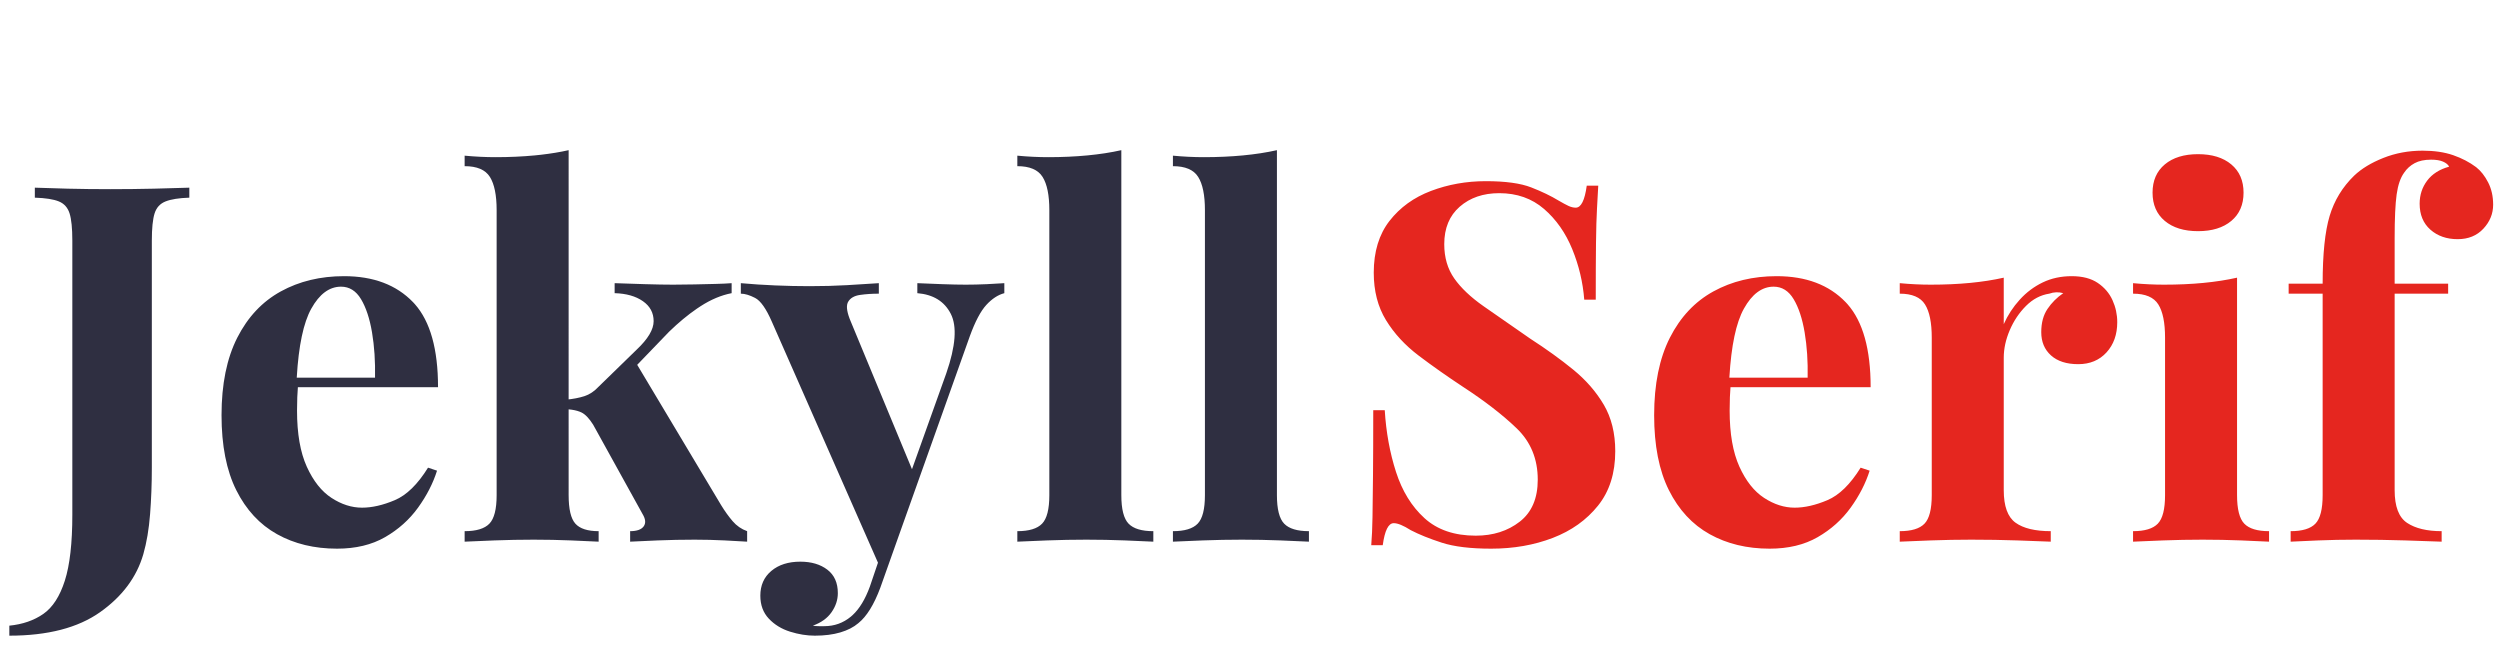
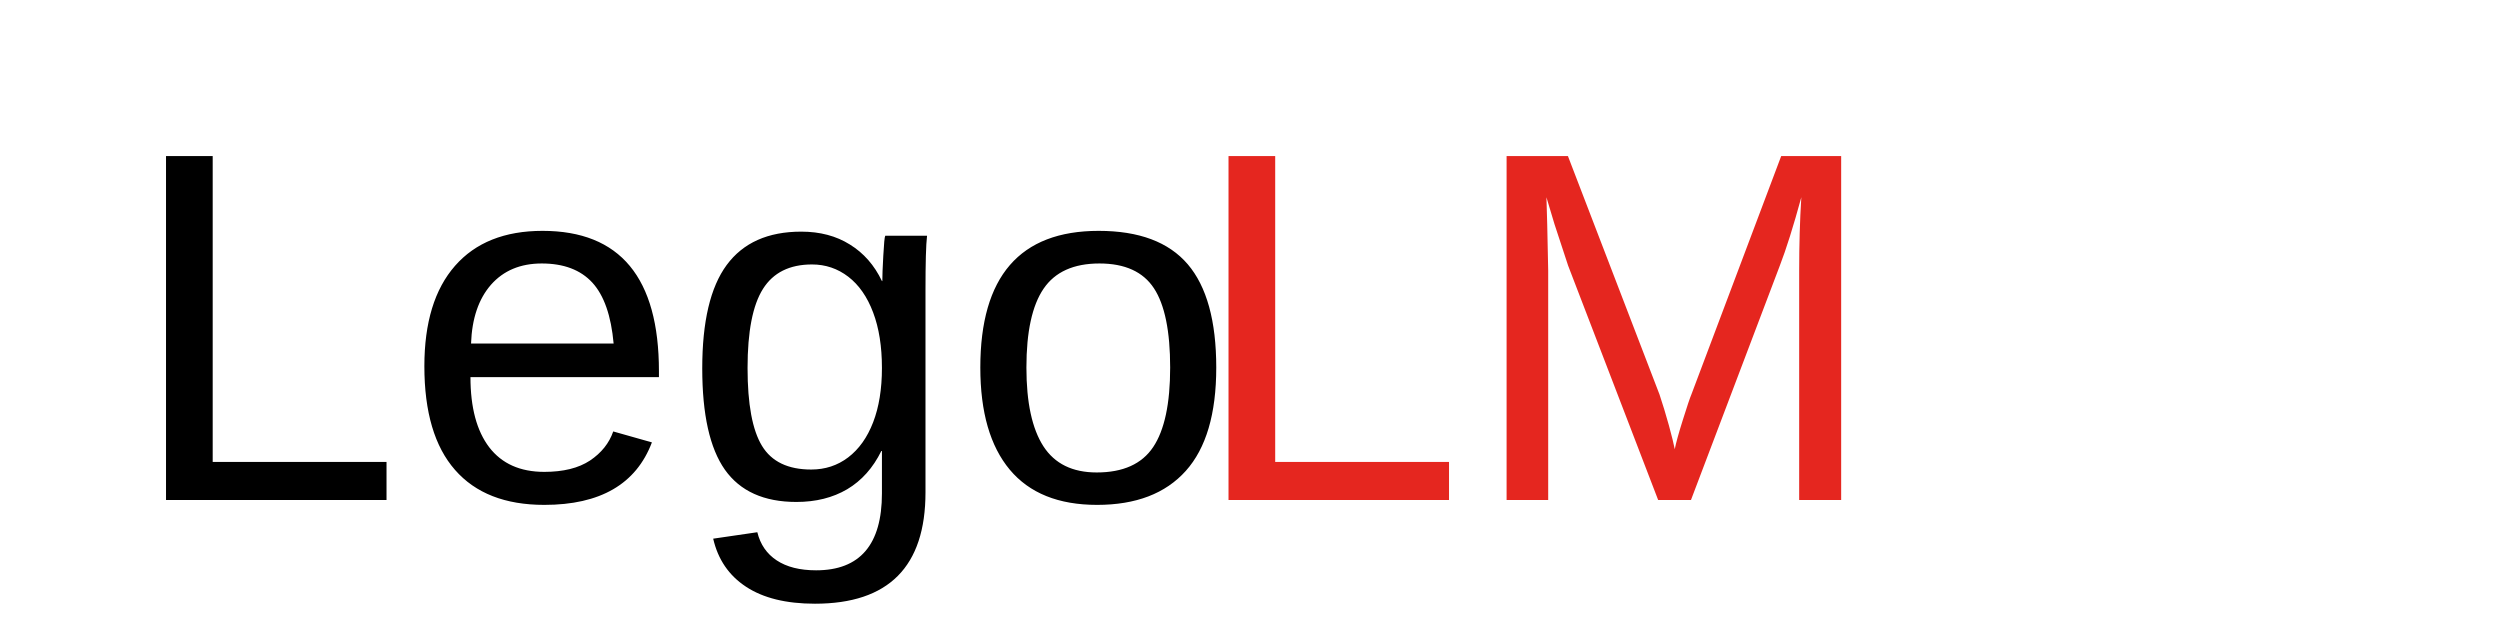
- <svg xmlns="http://www.w3.org/2000/svg" width="240px" height="64px" viewBox="0 0 240 64" version="1.1">
-   <g id="Page-1" stroke="none" stroke-width="1" fill="none" fill-rule="evenodd">
-     <g id="logo" transform="translate(2, 0)" fill-rule="nonzero">
-       <path id="Jekyll" fill="#2f2f41" d="M-1.104,61.024 C2.576,61.024 5.48,60.272 7.608,58.768 C9.736,57.264 11.12,55.408 11.76,53.2 C12.08,52.08 12.296,50.8 12.408,49.36 C12.52,47.92 12.576,46.44 12.576,44.92 L12.576,44.92 L12.576,23.104 C12.576,21.92 12.664,21.048 12.84,20.488 C13.016,19.928 13.368,19.544 13.896,19.336 C14.424,19.128 15.184,19.008 16.176,18.976 L16.176,18.976 L16.176,18.016 C15.28,18.048 14.152,18.08 12.792,18.112 C11.432,18.144 10.032,18.16 8.592,18.16 C7.152,18.16 5.784,18.144 4.488,18.112 C3.192,18.08 2.144,18.048 1.344,18.016 L1.344,18.016 L1.344,18.976 C2.368,19.008 3.136,19.128 3.648,19.336 C4.16,19.544 4.504,19.928 4.68,20.488 C4.856,21.048 4.944,21.92 4.944,23.104 L4.944,23.104 L4.944,49.408 C4.944,52.128 4.704,54.24 4.224,55.744 C3.744,57.248 3.056,58.312 2.16,58.936 C1.264,59.56 0.176,59.936 -1.104,60.064 L-1.104,60.064 L-1.104,61.024 Z M30.355,52.672 C32.147,52.672 33.683,52.304 34.963,51.568 C36.243,50.832 37.299,49.888 38.131,48.736 C38.963,47.584 39.571,46.4 39.955,45.184 L39.955,45.184 L39.091,44.896 C38.099,46.496 37.035,47.536 35.899,48.016 C34.763,48.496 33.715,48.736 32.755,48.736 C31.763,48.736 30.787,48.424 29.827,47.8 C28.867,47.176 28.075,46.176 27.451,44.8 C26.827,43.424 26.515,41.632 26.515,39.424 C26.515,38.976 26.523,38.544 26.539,38.128 C26.555,37.712 26.579,37.312 26.611,36.928 L26.593,37.168 L40.051,37.168 C40.051,33.532 39.309,30.875 37.826,29.197 L37.651,29.008 C36.051,27.344 33.843,26.512 31.027,26.512 C28.755,26.512 26.731,27 24.955,27.976 C23.179,28.952 21.787,30.432 20.779,32.416 C19.771,34.4 19.267,36.88 19.267,39.856 C19.267,42.768 19.739,45.168 20.683,47.056 C21.627,48.944 22.931,50.352 24.595,51.28 C26.259,52.208 28.179,52.672 30.355,52.672 Z M26.49,36.22 C26.669,33.175 27.133,30.979 27.883,29.632 C28.667,28.224 29.619,27.52 30.739,27.52 C31.539,27.52 32.179,27.92 32.659,28.72 C33.139,29.52 33.491,30.584 33.715,31.912 C33.939,33.24 34.035,34.688 34.003,36.256 L34.003,36.256 L26.487,36.256 L26.49,36.22 Z M69.725,52 L69.725,50.992 C69.181,50.8 68.717,50.48 68.333,50.032 C67.949,49.584 67.581,49.072 67.229,48.496 L67.229,48.496 L59.172,35.023 L62.237,31.84 C63.133,30.972 64.016,30.239 64.888,29.64 L65.261,29.392 C66.253,28.752 67.245,28.336 68.237,28.144 L68.237,28.144 L68.237,27.184 C67.853,27.216 67.341,27.24 66.701,27.256 C66.061,27.272 65.381,27.288 64.661,27.304 C63.941,27.32 63.261,27.328 62.621,27.328 C61.885,27.328 60.989,27.312 59.933,27.28 C58.877,27.248 57.901,27.216 57.005,27.184 L57.005,27.184 L57.005,28.144 C58.125,28.176 59.029,28.432 59.717,28.912 C60.405,29.392 60.749,30.032 60.749,30.832 C60.749,31.632 60.205,32.544 59.117,33.568 L59.117,33.568 L55.469,37.12 C55.053,37.568 54.597,37.872 54.101,38.032 C53.605,38.192 53.021,38.304 52.349,38.368 L52.588,38.342 L52.589,14.416 C51.762,14.603 50.869,14.75 49.909,14.859 L49.325,14.92 C48.141,15.032 46.893,15.088 45.581,15.088 C44.621,15.088 43.629,15.04 42.605,14.944 L42.605,14.944 L42.605,15.952 C43.789,15.952 44.597,16.296 45.029,16.984 C45.461,17.672 45.677,18.736 45.677,20.176 L45.677,20.176 L45.677,47.536 C45.677,48.88 45.445,49.792 44.981,50.272 C44.517,50.752 43.725,50.992 42.605,50.992 L42.605,50.992 L42.605,52 C43.245,51.968 44.197,51.928 45.461,51.88 C46.725,51.832 47.981,51.808 49.229,51.808 C50.445,51.808 51.637,51.832 52.805,51.88 C53.973,51.928 54.861,51.968 55.469,52 L55.469,52 L55.469,50.992 C54.413,50.992 53.669,50.752 53.237,50.272 C52.805,49.792 52.589,48.88 52.589,47.536 L52.589,47.536 L52.588,39.298 L52.602,39.298 C53.012,39.336 53.36,39.41 53.648,39.521 L53.813,39.592 C54.181,39.768 54.557,40.16 54.941,40.768 L54.941,40.768 L59.693,49.36 C59.981,49.84 60.013,50.232 59.789,50.536 C59.565,50.84 59.133,50.992 58.493,50.992 L58.493,50.992 L58.493,52 C59.069,51.968 59.949,51.928 61.133,51.88 C62.317,51.832 63.501,51.808 64.685,51.808 C65.645,51.808 66.605,51.832 67.565,51.88 C68.525,51.928 69.245,51.968 69.725,52 L69.725,52 Z M76.224,61.024 C77.152,61.024 77.968,60.92 78.672,60.712 C79.376,60.504 79.952,60.208 80.4,59.824 C81.2,59.184 81.904,58.048 82.512,56.416 L82.512,56.416 L84.336,51.28 L91.104,32.272 C91.616,30.864 92.144,29.864 92.688,29.272 C93.232,28.68 93.808,28.304 94.416,28.144 L94.416,28.144 L94.416,27.184 C94,27.216 93.44,27.248 92.736,27.28 C92.032,27.312 91.36,27.328 90.72,27.328 C90.08,27.328 89.328,27.312 88.464,27.28 C87.6,27.248 86.8,27.216 86.064,27.184 L86.064,27.184 L86.064,28.144 C87.6,28.272 88.672,28.936 89.28,30.136 C89.888,31.336 89.744,33.232 88.848,35.824 L88.848,35.824 L85.55,45.046 L79.68,30.88 C79.325,30.053 79.223,29.451 79.373,29.074 L79.416,28.984 C79.624,28.616 80.008,28.392 80.568,28.312 C81.128,28.232 81.728,28.192 82.368,28.192 L82.368,28.192 L82.368,27.184 C81.408,27.248 80.384,27.312 79.296,27.376 C78.208,27.44 77.008,27.472 75.696,27.472 C74.64,27.472 73.544,27.448 72.408,27.4 C71.272,27.352 70.176,27.28 69.12,27.184 L69.12,27.184 L69.12,28.192 C69.504,28.192 69.96,28.328 70.488,28.6 C71.016,28.872 71.552,29.632 72.096,30.88 L72.096,30.88 L82.285,54.018 L81.504,56.32 C81.061,57.531 80.509,58.442 79.847,59.053 L79.68,59.2 C78.944,59.808 78.096,60.112 77.136,60.112 L77.136,60.112 L76.608,60.112 C76.384,60.112 76.192,60.096 76.032,60.064 C76.832,59.776 77.432,59.344 77.832,58.768 C78.232,58.192 78.432,57.584 78.432,56.944 C78.432,55.952 78.096,55.2 77.424,54.688 C76.752,54.176 75.888,53.92 74.832,53.92 C73.68,53.92 72.752,54.216 72.048,54.808 C71.344,55.4 70.992,56.192 70.992,57.184 C70.992,58.08 71.264,58.816 71.808,59.392 C72.352,59.968 73.032,60.384 73.848,60.64 C74.664,60.896 75.456,61.024 76.224,61.024 Z M108.72,52 L108.72,50.992 C107.6,50.992 106.808,50.752 106.344,50.272 C105.88,49.792 105.648,48.88 105.648,47.536 L105.648,47.536 L105.648,14.416 C104.656,14.64 103.568,14.808 102.384,14.92 C101.2,15.032 99.952,15.088 98.64,15.088 C97.68,15.088 96.688,15.04 95.664,14.944 L95.664,14.944 L95.664,15.952 C96.848,15.952 97.656,16.296 98.088,16.984 C98.52,17.672 98.736,18.736 98.736,20.176 L98.736,20.176 L98.736,47.536 C98.736,48.88 98.504,49.792 98.04,50.272 C97.576,50.752 96.784,50.992 95.664,50.992 L95.664,50.992 L95.664,52 C96.304,51.968 97.256,51.928 98.52,51.88 C99.784,51.832 101.04,51.808 102.288,51.808 C103.536,51.808 104.768,51.832 105.984,51.88 C107.2,51.928 108.112,51.968 108.72,52 L108.72,52 Z M123.657,52 L123.657,50.992 C122.537,50.992 121.745,50.752 121.281,50.272 C120.817,49.792 120.585,48.88 120.585,47.536 L120.585,47.536 L120.585,14.416 C119.593,14.64 118.505,14.808 117.321,14.92 C116.137,15.032 114.889,15.088 113.577,15.088 C112.617,15.088 111.625,15.04 110.601,14.944 L110.601,14.944 L110.601,15.952 C111.785,15.952 112.593,16.296 113.025,16.984 C113.457,17.672 113.673,18.736 113.673,20.176 L113.673,20.176 L113.673,47.536 C113.673,48.88 113.441,49.792 112.977,50.272 C112.513,50.752 111.721,50.992 110.601,50.992 L110.601,50.992 L110.601,52 C111.241,51.968 112.193,51.928 113.457,51.88 C114.721,51.832 115.977,51.808 117.225,51.808 C118.473,51.808 119.705,51.832 120.921,51.88 C122.137,51.928 123.049,51.968 123.657,52 L123.657,52 Z" />
-       <path id="Serif" fill="#E5261F" d="M141.16,52.672 C143.304,52.672 145.272,52.328 147.064,51.64 C148.856,50.952 150.304,49.92 151.408,48.544 C152.512,47.168 153.064,45.424 153.064,43.312 C153.064,41.584 152.696,40.096 151.96,38.848 C151.224,37.6 150.248,36.48 149.032,35.488 C147.816,34.496 146.44,33.504 144.904,32.512 C143.144,31.296 141.648,30.256 140.416,29.392 C139.184,28.528 138.248,27.64 137.608,26.728 C136.968,25.816 136.648,24.72 136.648,23.44 C136.648,21.904 137.144,20.704 138.136,19.84 C139.128,18.976 140.392,18.544 141.928,18.544 C143.624,18.544 145.056,19.048 146.224,20.056 C147.392,21.064 148.296,22.352 148.936,23.92 C149.576,25.488 149.96,27.104 150.088,28.768 L150.088,28.768 L151.192,28.768 C151.192,26.528 151.2,24.72 151.216,23.344 C151.232,21.968 151.264,20.856 151.312,20.008 C151.36,19.16 151.4,18.432 151.432,17.824 L151.432,17.824 L150.328,17.824 C150.136,19.232 149.784,19.936 149.272,19.936 C149.048,19.936 148.816,19.88 148.576,19.768 C148.336,19.656 148.024,19.488 147.64,19.264 C146.904,18.816 146.024,18.392 145,17.992 C143.976,17.592 142.52,17.392 140.632,17.392 C138.776,17.392 137.024,17.704 135.376,18.328 C133.728,18.952 132.4,19.912 131.392,21.208 C130.384,22.504 129.88,24.16 129.88,26.176 C129.88,27.936 130.272,29.456 131.056,30.736 C131.84,32.016 132.888,33.152 134.2,34.144 C135.512,35.136 136.92,36.128 138.424,37.12 C140.536,38.496 142.264,39.832 143.608,41.128 C144.952,42.424 145.624,44.064 145.624,46.048 C145.624,47.84 145.048,49.184 143.896,50.08 C142.744,50.976 141.336,51.424 139.672,51.424 C137.624,51.424 135.984,50.864 134.752,49.744 C133.52,48.624 132.608,47.144 132.016,45.304 C131.424,43.464 131.064,41.488 130.936,39.376 L130.936,39.376 L129.832,39.376 C129.832,41.904 129.824,43.992 129.808,45.64 C129.792,47.288 129.776,48.624 129.76,49.648 C129.744,50.672 129.704,51.568 129.64,52.336 L129.64,52.336 L130.744,52.336 C130.936,50.928 131.288,50.224 131.8,50.224 C132.184,50.224 132.728,50.448 133.432,50.896 C134.232,51.312 135.224,51.712 136.408,52.096 C137.592,52.48 139.176,52.672 141.16,52.672 Z M167.886,52.672 C169.678,52.672 171.214,52.304 172.494,51.568 C173.774,50.832 174.83,49.888 175.662,48.736 C176.494,47.584 177.102,46.4 177.486,45.184 L177.486,45.184 L176.622,44.896 C175.63,46.496 174.566,47.536 173.43,48.016 C172.294,48.496 171.246,48.736 170.286,48.736 C169.294,48.736 168.318,48.424 167.358,47.8 C166.398,47.176 165.606,46.176 164.982,44.8 C164.358,43.424 164.046,41.632 164.046,39.424 C164.046,38.976 164.054,38.544 164.07,38.128 C164.086,37.712 164.11,37.312 164.142,36.928 L164.124,37.168 L177.582,37.168 C177.582,33.532 176.84,30.875 175.357,29.197 L175.182,29.008 C173.582,27.344 171.374,26.512 168.558,26.512 C166.286,26.512 164.262,27 162.486,27.976 C160.71,28.952 159.318,30.432 158.31,32.416 C157.302,34.4 156.798,36.88 156.798,39.856 C156.798,42.768 157.27,45.168 158.214,47.056 C159.158,48.944 160.462,50.352 162.126,51.28 C163.79,52.208 165.71,52.672 167.886,52.672 Z M164.021,36.22 C164.2,33.175 164.664,30.979 165.414,29.632 C166.198,28.224 167.15,27.52 168.27,27.52 C169.07,27.52 169.71,27.92 170.19,28.72 C170.67,29.52 171.022,30.584 171.246,31.912 C171.47,33.24 171.566,34.688 171.534,36.256 L171.534,36.256 L164.018,36.256 L164.021,36.22 Z M194.872,52 L194.872,50.992 C193.368,50.992 192.24,50.72 191.488,50.176 C190.736,49.632 190.36,48.592 190.36,47.056 L190.36,47.056 L190.36,34.336 C190.36,33.472 190.552,32.592 190.936,31.696 C191.32,30.8 191.84,30.024 192.496,29.368 C193.152,28.712 193.896,28.32 194.728,28.192 C195.176,28.032 195.624,28.016 196.072,28.144 C195.464,28.56 194.96,29.064 194.56,29.656 C194.16,30.248 193.96,30.992 193.96,31.888 C193.96,32.816 194.272,33.56 194.896,34.12 C195.52,34.68 196.392,34.96 197.512,34.96 C198.632,34.96 199.536,34.584 200.224,33.832 C200.912,33.08 201.256,32.112 201.256,30.928 C201.256,30.192 201.104,29.488 200.8,28.816 C200.496,28.144 200.024,27.592 199.384,27.16 C198.744,26.728 197.912,26.512 196.888,26.512 C195.864,26.512 194.936,26.712 194.104,27.112 C193.272,27.512 192.536,28.064 191.896,28.768 C191.256,29.472 190.744,30.256 190.36,31.12 L190.36,31.12 L190.36,26.656 C189.368,26.88 188.288,27.048 187.12,27.16 C185.952,27.272 184.696,27.328 183.352,27.328 C182.392,27.328 181.4,27.28 180.376,27.184 L180.376,27.184 L180.376,28.192 C181.56,28.192 182.368,28.536 182.8,29.224 C183.232,29.912 183.448,30.976 183.448,32.416 L183.448,32.416 L183.448,47.536 C183.448,48.88 183.216,49.792 182.752,50.272 C182.288,50.752 181.496,50.992 180.376,50.992 L180.376,50.992 L180.376,52 C181.048,51.968 182.04,51.928 183.352,51.88 C184.664,51.832 185.96,51.808 187.24,51.808 C188.776,51.808 190.248,51.832 191.656,51.88 C193.064,51.928 194.136,51.968 194.872,52 L194.872,52 Z M209.013,22.192 C210.357,22.192 211.421,21.864 212.205,21.208 C212.989,20.552 213.381,19.648 213.381,18.496 C213.381,17.344 212.989,16.44 212.205,15.784 C211.421,15.128 210.357,14.8 209.013,14.8 C207.669,14.8 206.605,15.128 205.821,15.784 C205.037,16.44 204.645,17.344 204.645,18.496 C204.645,19.648 205.037,20.552 205.821,21.208 C206.605,21.864 207.669,22.192 209.013,22.192 Z M215.829,52 L215.829,50.992 C214.709,50.992 213.917,50.752 213.453,50.272 C212.989,49.792 212.757,48.88 212.757,47.536 L212.757,47.536 L212.757,26.656 C211.765,26.88 210.685,27.048 209.517,27.16 C208.349,27.272 207.093,27.328 205.749,27.328 C204.789,27.328 203.797,27.28 202.773,27.184 L202.773,27.184 L202.773,28.192 C203.957,28.192 204.765,28.536 205.197,29.224 C205.629,29.912 205.845,30.976 205.845,32.416 L205.845,32.416 L205.845,47.536 C205.845,48.88 205.613,49.792 205.149,50.272 C204.685,50.752 203.893,50.992 202.773,50.992 L202.773,50.992 L202.773,52 C203.413,51.968 204.373,51.928 205.653,51.88 C206.933,51.832 208.197,51.808 209.445,51.808 C210.693,51.808 211.925,51.832 213.141,51.88 C214.357,51.928 215.253,51.968 215.829,52 L215.829,52 Z M232.398,52 L232.398,50.992 C230.99,50.992 229.886,50.728 229.086,50.2 C228.286,49.672 227.886,48.624 227.886,47.056 L227.886,47.056 L227.886,28.192 L233.022,28.192 L233.022,27.232 L227.886,27.232 L227.886,22.864 C227.886,20.976 227.95,19.576 228.078,18.664 C228.206,17.752 228.446,17.056 228.798,16.576 C229.054,16.192 229.39,15.888 229.806,15.664 C230.222,15.44 230.75,15.328 231.39,15.328 C231.87,15.328 232.254,15.392 232.542,15.52 C232.83,15.648 233.022,15.808 233.118,16 C232.19,16.256 231.486,16.704 231.006,17.344 C230.526,17.984 230.286,18.72 230.286,19.552 C230.286,20.608 230.63,21.44 231.318,22.048 C232.006,22.656 232.878,22.96 233.934,22.96 C234.958,22.96 235.782,22.624 236.406,21.952 C237.03,21.28 237.342,20.512 237.342,19.648 C237.342,18.848 237.182,18.136 236.862,17.512 C236.542,16.888 236.158,16.4 235.71,16.048 C235.07,15.568 234.334,15.184 233.502,14.896 C232.67,14.608 231.694,14.464 230.574,14.464 C229.23,14.464 227.974,14.696 226.806,15.16 C225.638,15.624 224.702,16.192 223.998,16.864 C222.878,17.952 222.094,19.24 221.646,20.728 C221.198,22.216 220.974,24.384 220.974,27.232 L220.974,27.232 L217.71,27.232 L217.71,28.192 L220.974,28.192 L220.974,47.536 C220.974,48.88 220.742,49.792 220.278,50.272 C219.814,50.752 219.022,50.992 217.902,50.992 L217.902,50.992 L217.902,52 C218.51,51.968 219.398,51.928 220.566,51.88 C221.734,51.832 222.926,51.808 224.142,51.808 C225.806,51.808 227.39,51.832 228.894,51.88 C230.398,51.928 231.566,51.968 232.398,52 L232.398,52 Z" />
-     </g>
-   </g>
+ <svg xmlns="http://www.w3.org/2000/svg" width="200" height="50">
+   <text x="10" y="40" font-family="Arial" font-size="40" fill="black">Lego</text>
+   <text x="95" y="40" font-family="Arial" font-size="40" fill="#e5261f">LM</text>
</svg>
